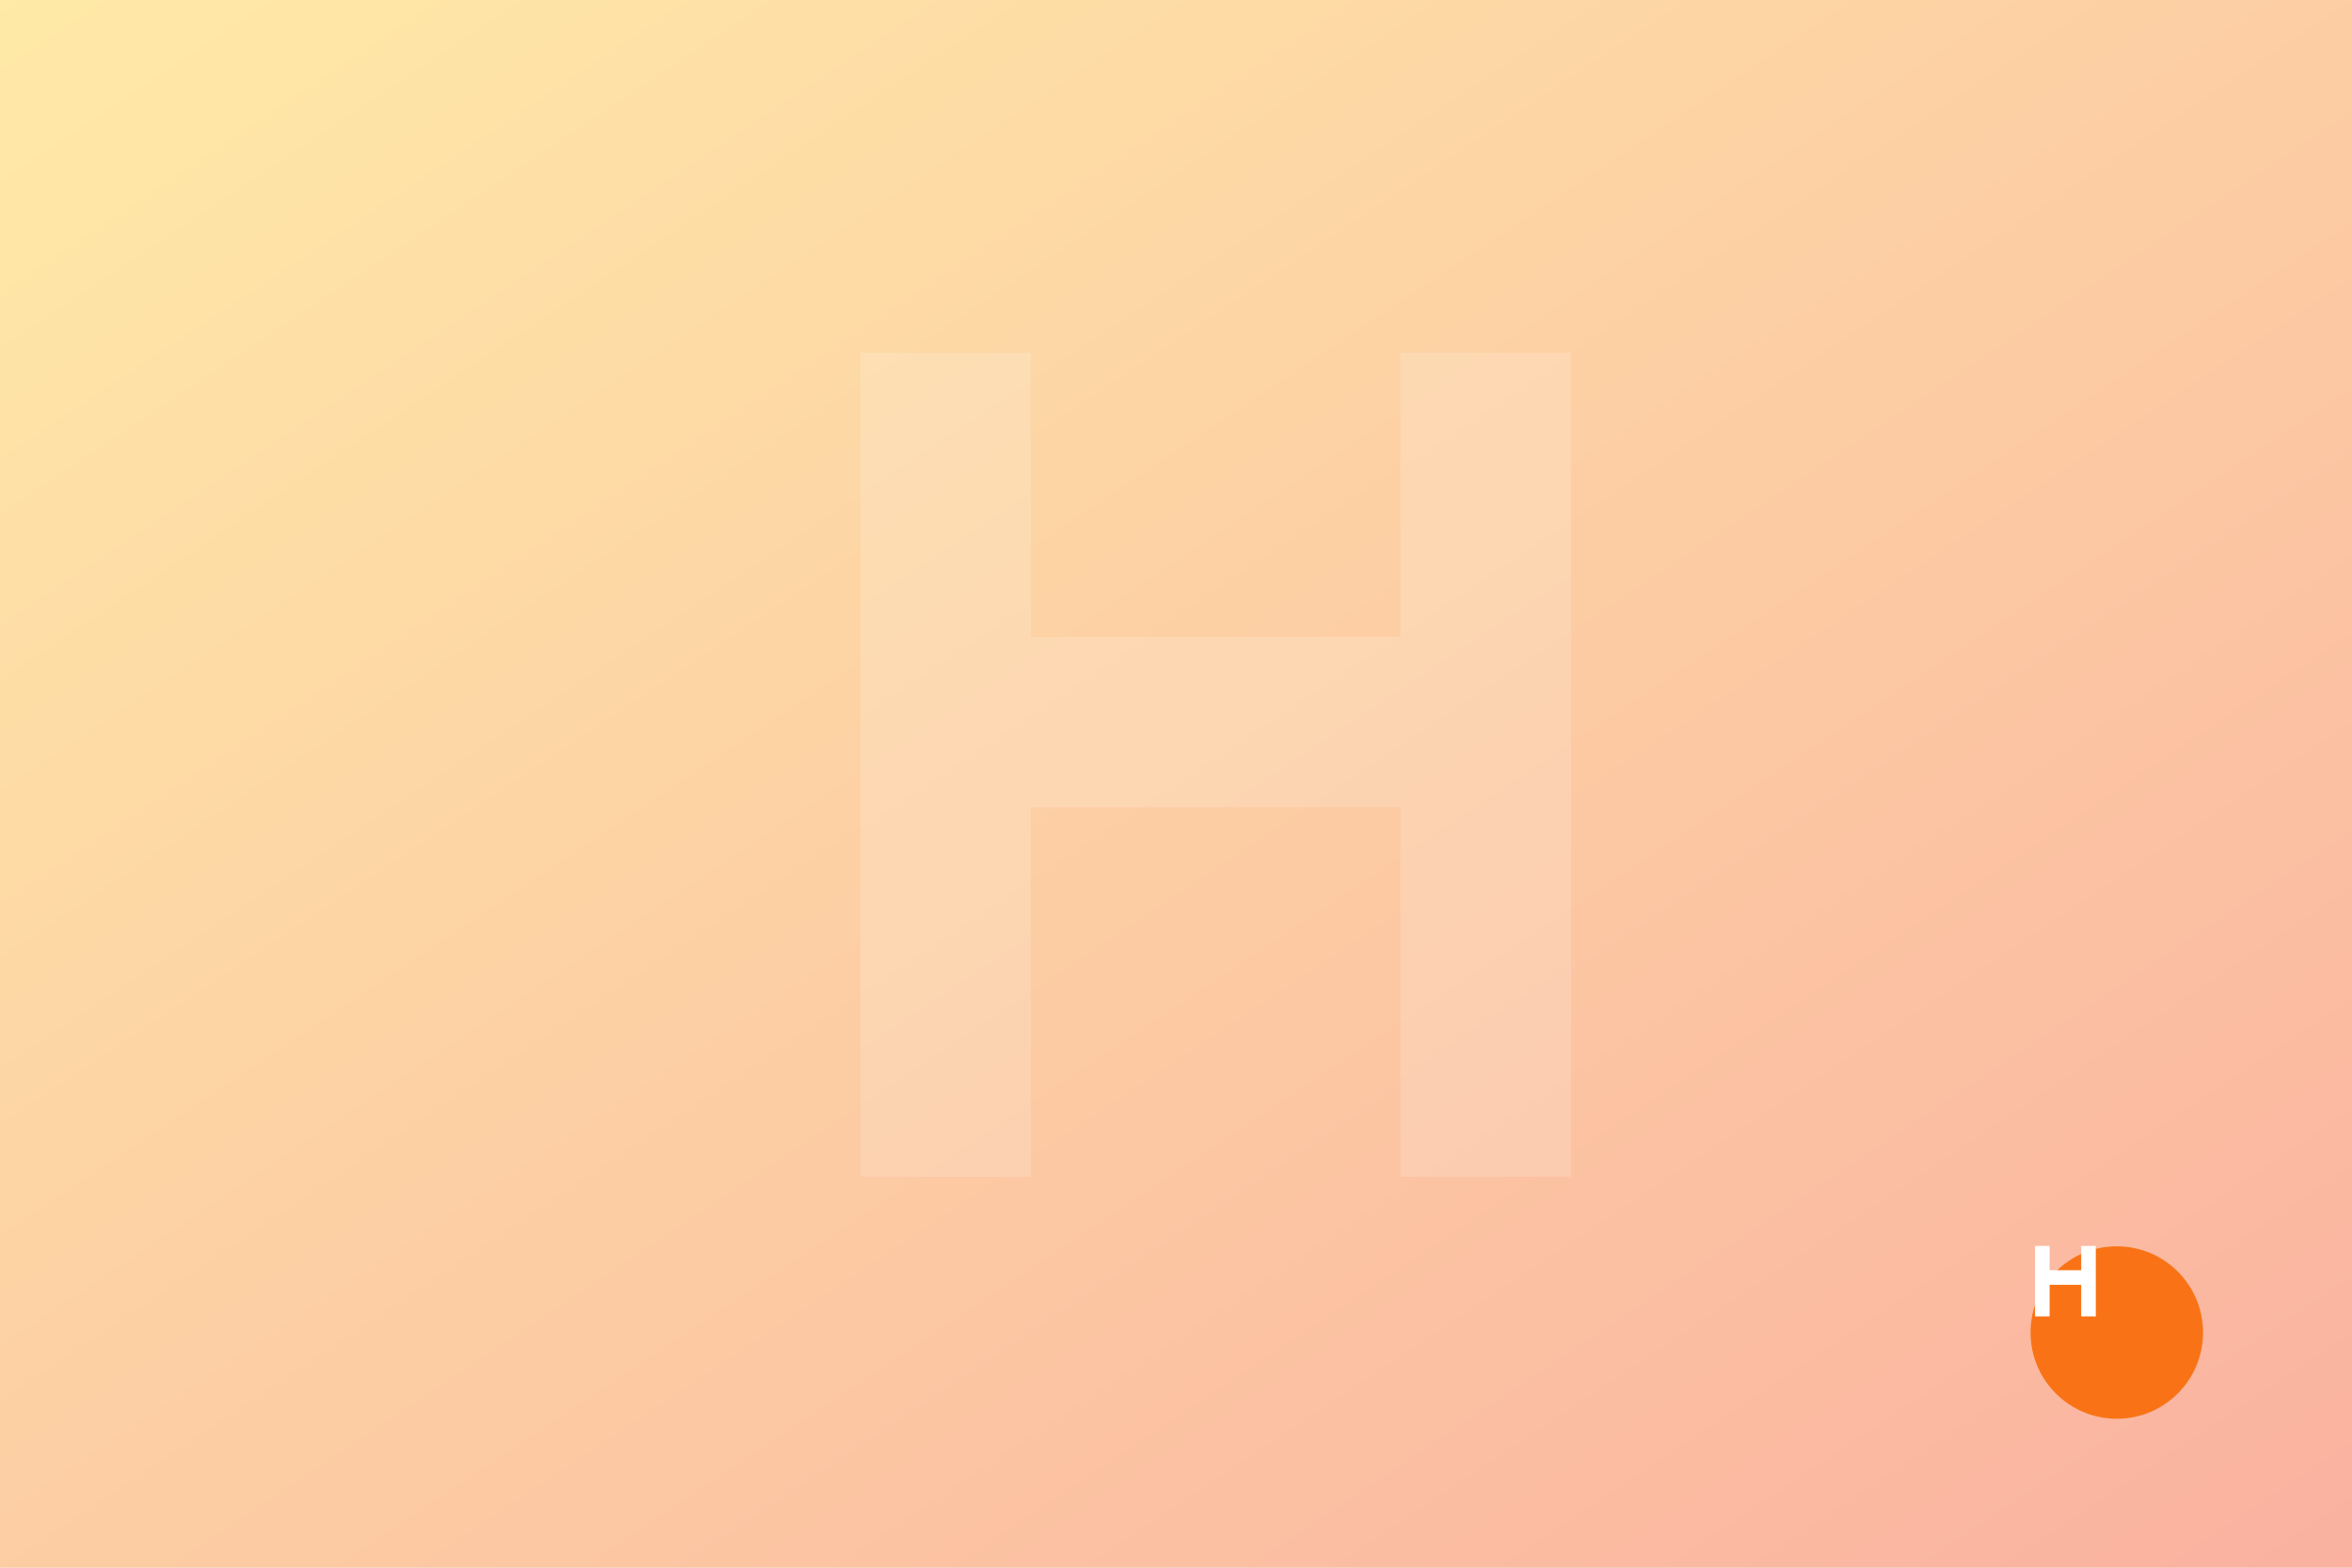
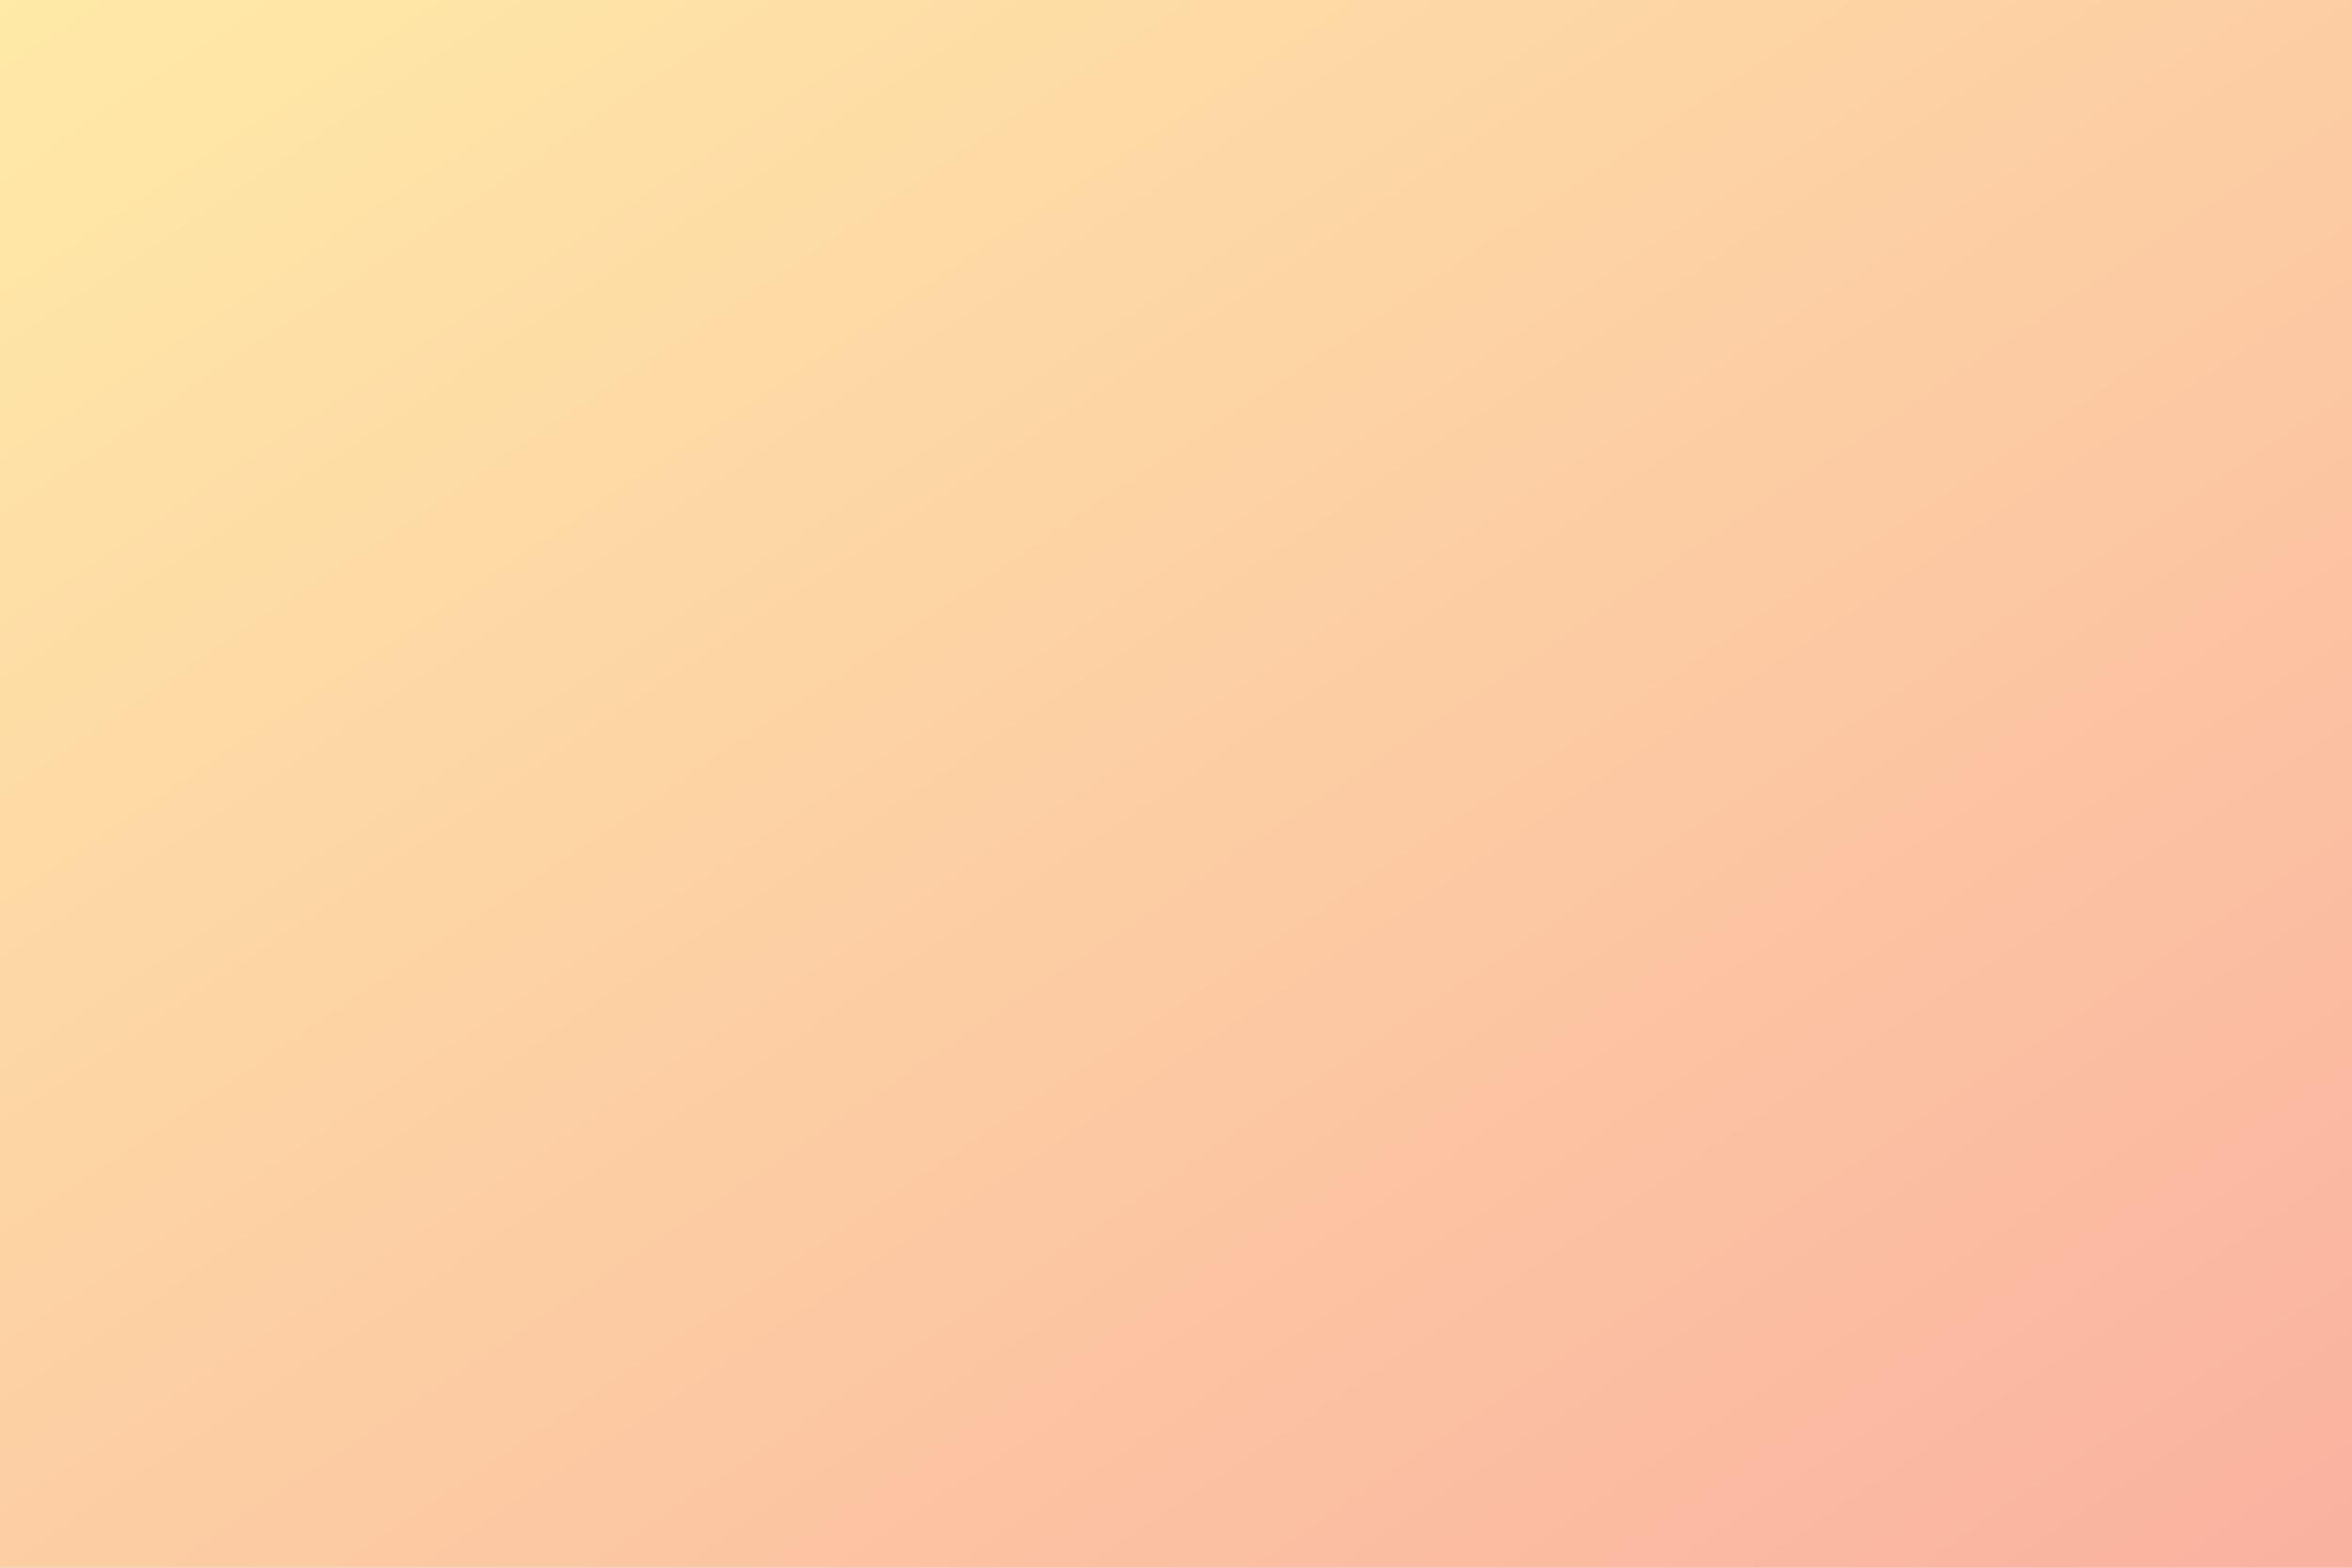
<svg xmlns="http://www.w3.org/2000/svg" viewBox="0 0 600 400" width="600" height="400">
  <defs>
    <linearGradient id="g9" x1="0%" y1="0%" x2="100%" y2="100%">
      <stop offset="0%" stop-color="#FFEAA7" />
      <stop offset="100%" stop-color="#FAB1A0" />
    </linearGradient>
  </defs>
  <rect width="600" height="400" fill="url(#g9)" />
-   <g transform="translate(60,-55) scale(7.25)" fill="white" fill-opacity="0.16">
-     <path d="M22 20H28V30H41V20H47V49H41V36H28V49H22V20Z" />
-   </g>
-   <g transform="translate(540,340)">
-     <circle cx="0" cy="0" r="22" fill="#F97316" />
-     <path d="M22 20H28V30H41V20H47V49H41V36H28V49H22V20Z" fill="white" transform="translate(-34.5,-34.5) scale(0.62)" />
-   </g>
</svg>
